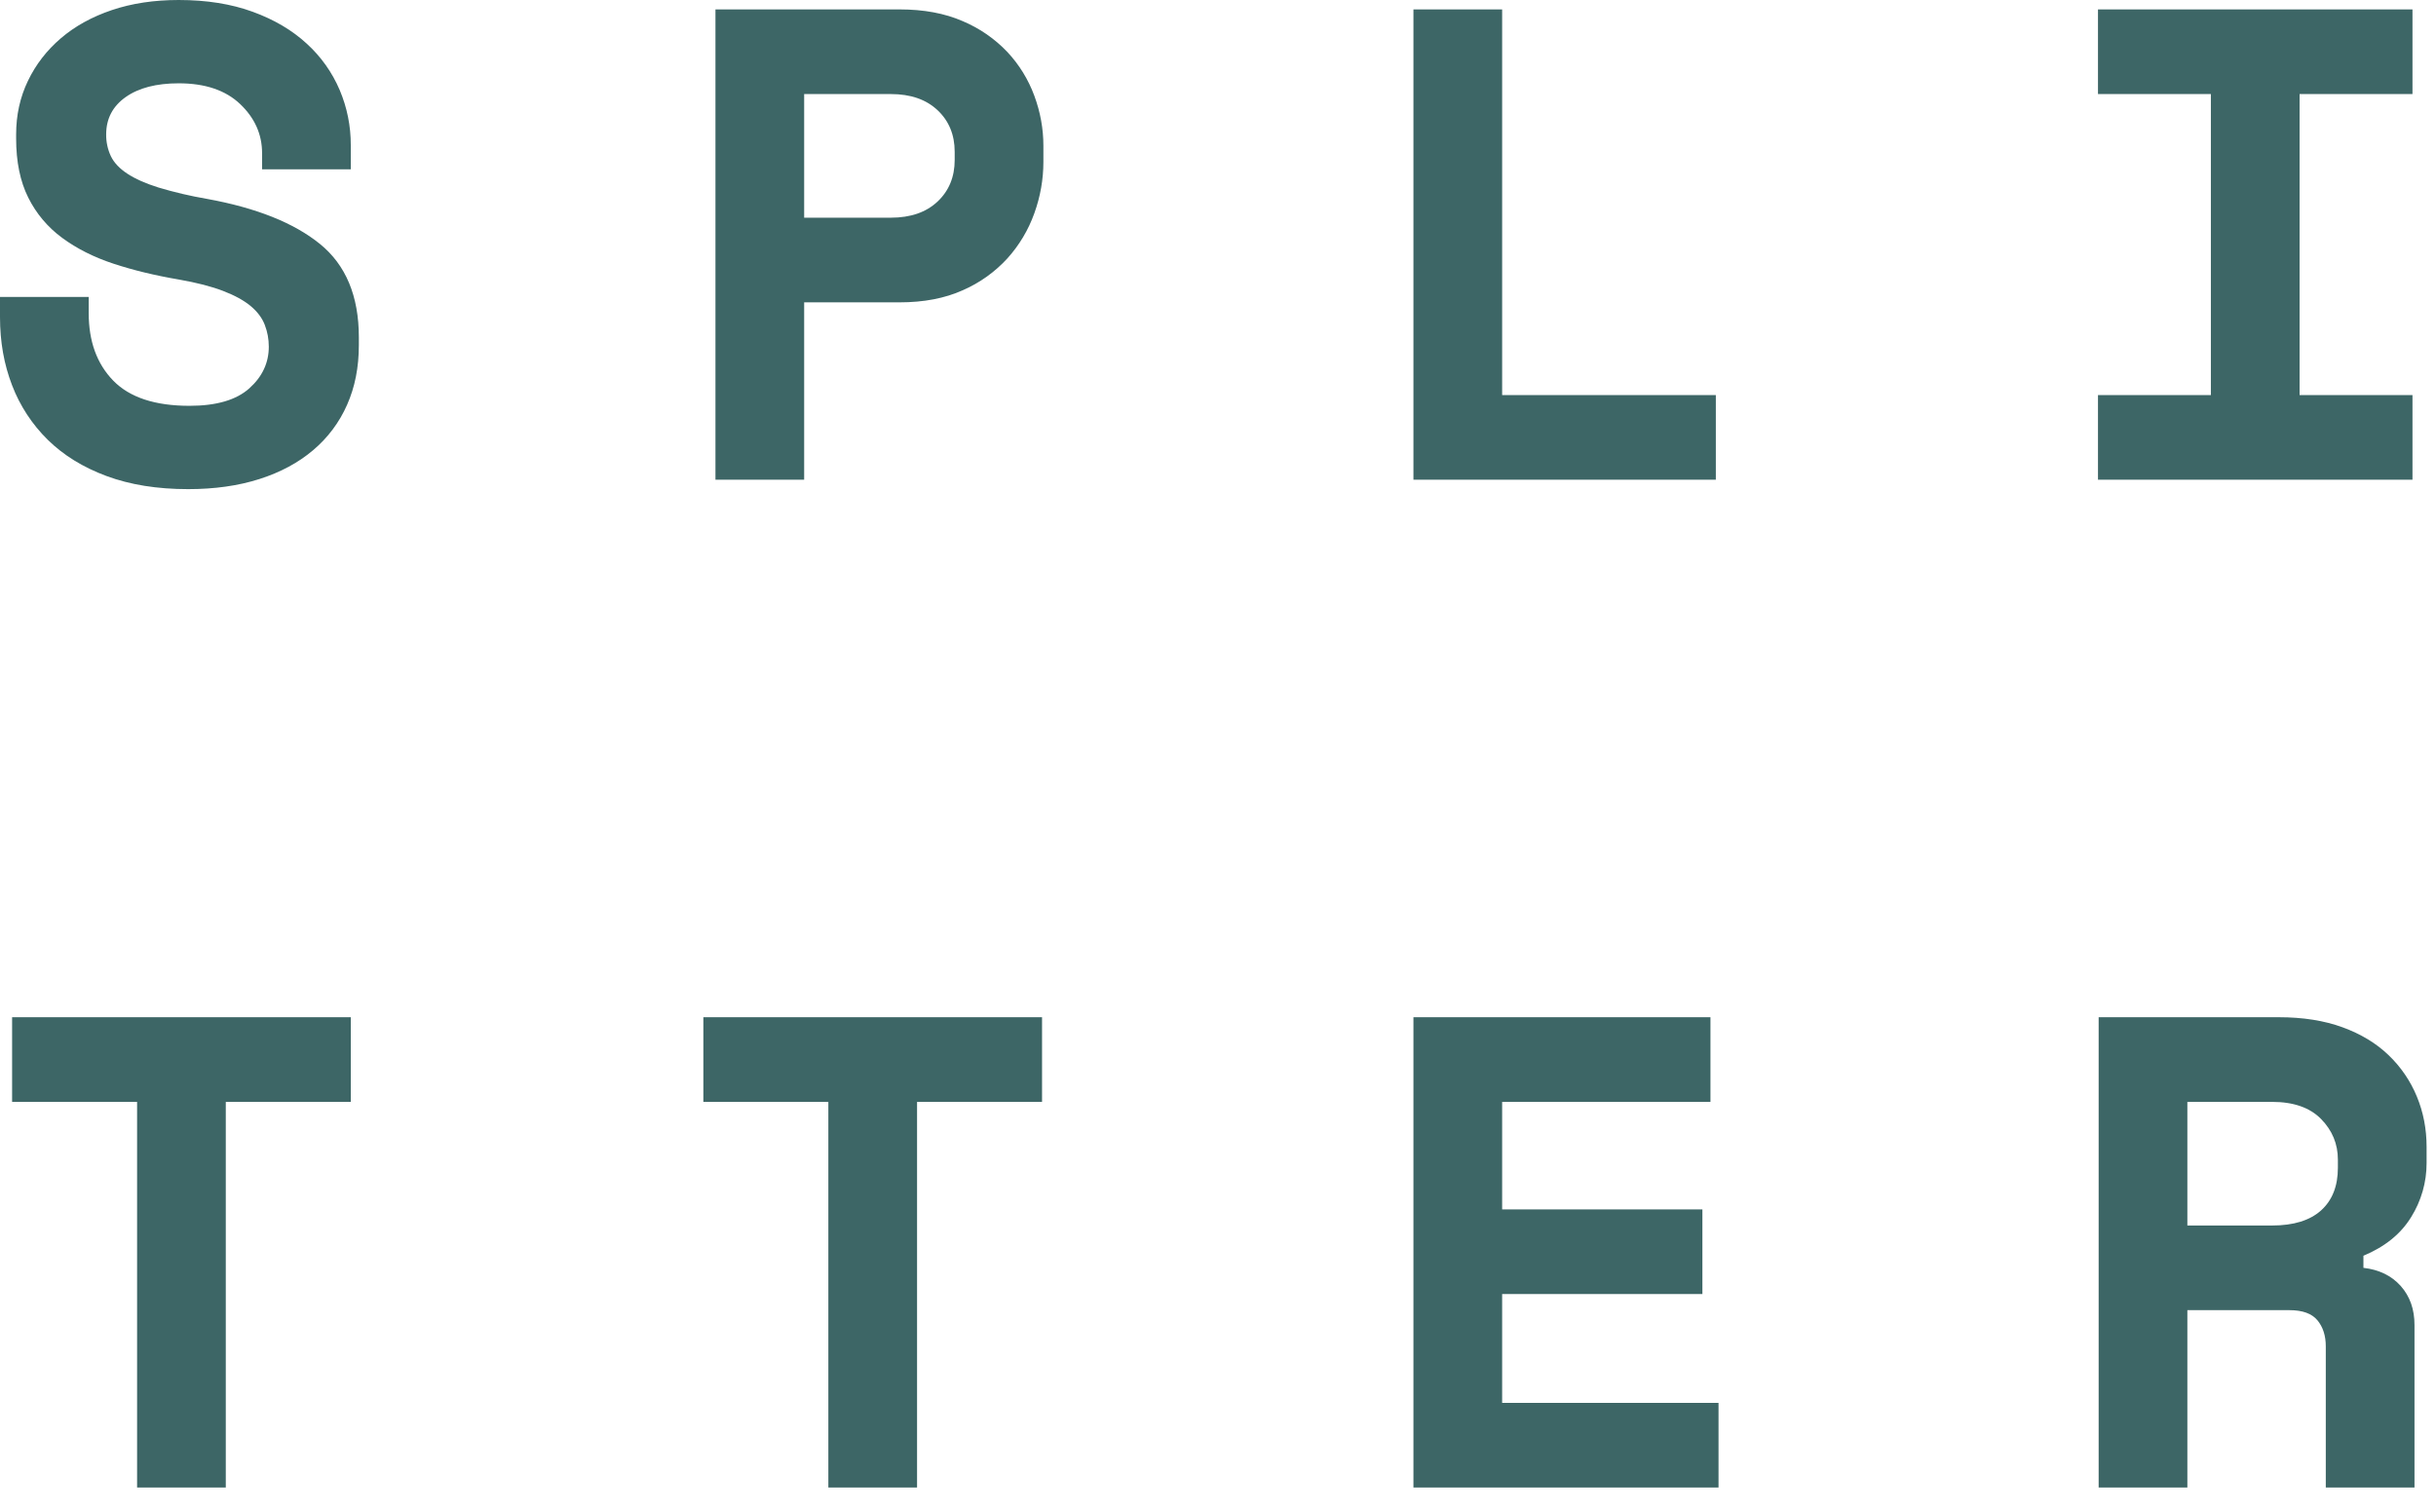
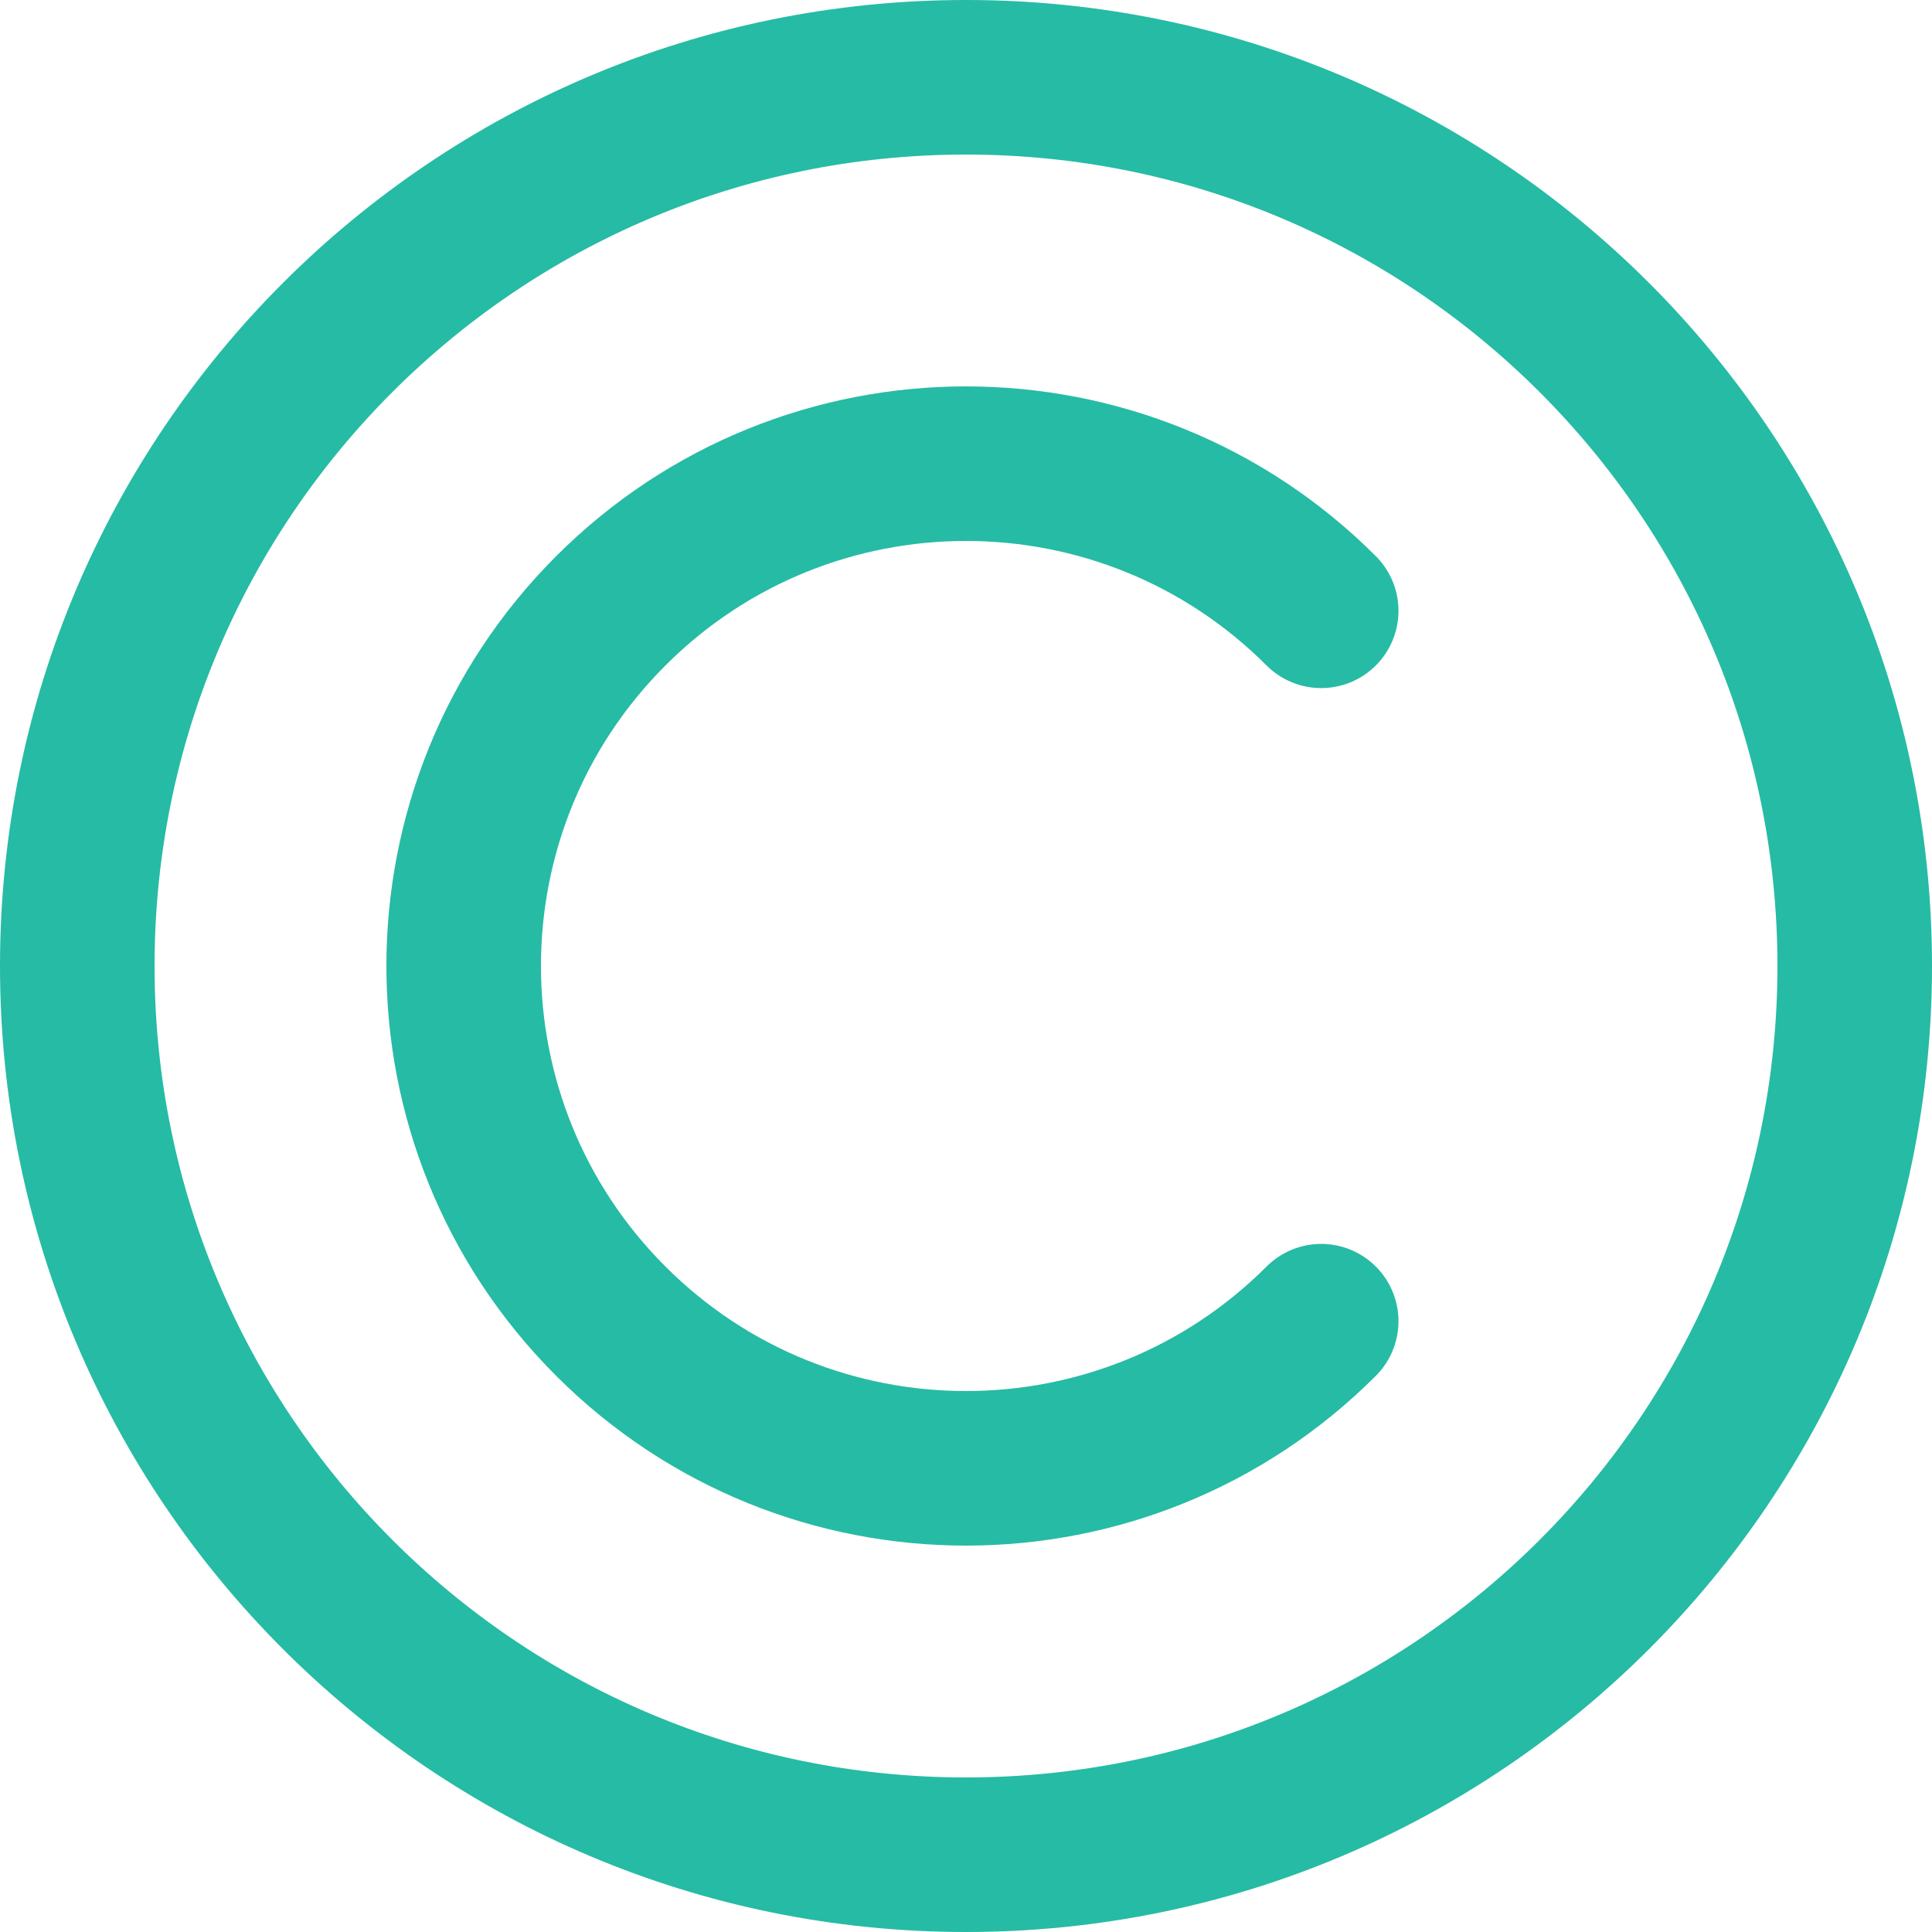
- <svg xmlns="http://www.w3.org/2000/svg" width="87" height="54">
-   <path fill="#3D6666" d="M6.72 17.472c.944 0 1.792-.12 2.544-.36s1.392-.584 1.92-1.032a4.476 4.476 0 001.212-1.62c.28-.632.42-1.34.42-2.124v-.288c0-1.472-.464-2.584-1.392-3.336-.928-.752-2.272-1.288-4.032-1.608a14.615 14.615 0 01-1.74-.408c-.456-.144-.824-.308-1.104-.492-.28-.184-.476-.392-.588-.624a1.771 1.771 0 01-.168-.78c0-.56.232-1.004.696-1.332.464-.328 1.096-.492 1.896-.492.944 0 1.676.248 2.196.744.52.496.78 1.08.78 1.752v.576h3.168v-.864a5 5 0 00-.396-1.968 4.762 4.762 0 00-1.176-1.656C10.436 1.08 9.792.7 9.024.42 8.256.14 7.376 0 6.384 0c-.88 0-1.676.12-2.388.36s-1.32.576-1.824 1.008c-.504.432-.896.94-1.176 1.524-.28.584-.42 1.22-.42 1.908v.144c0 .832.144 1.536.432 2.112a3.978 3.978 0 001.212 1.44c.52.384 1.132.692 1.836.924.704.232 1.48.42 2.328.564.64.112 1.168.248 1.584.408.416.16.744.34.984.54s.408.424.504.672c.096.248.144.508.144.78 0 .576-.232 1.072-.696 1.488-.464.416-1.176.624-2.136.624-1.232 0-2.14-.3-2.724-.9-.584-.6-.876-1.404-.876-2.412v-.576H0v.72c0 .88.144 1.692.432 2.436a5.47 5.47 0 001.272 1.944c.56.552 1.26.984 2.1 1.296.84.312 1.812.468 2.916.468zm22-.336V10.8h3.408c.864 0 1.616-.144 2.256-.432a4.707 4.707 0 001.596-1.14 4.833 4.833 0 00.96-1.608c.216-.6.324-1.212.324-1.836v-.576c0-.608-.108-1.204-.324-1.788a4.625 4.625 0 00-.96-1.56A4.737 4.737 0 0034.384.756c-.64-.28-1.392-.42-2.256-.42h-6.576v16.8h3.168zm3.096-9.36H28.72V3.36h3.096c.704 0 1.26.192 1.668.576.408.384.612.88.612 1.488v.288c0 .608-.204 1.104-.612 1.488-.408.384-.964.576-1.668.576zm29.464 9.36v-3.024h-7.632V.336H50.48v16.8h10.8zm24.88 0v-3.024h-4.032V3.36h4.032V.336H74.928V3.36h4.032v10.752h-4.032v3.024H86.16zm-78.096 36V39.36h4.464v-3.024H.432v3.024h4.464v13.776h3.168zm24.688 0V39.36h4.464v-3.024H25.12v3.024h4.464v13.776h3.168zm28.624 0v-3.024h-7.728v-3.888H60.8V43.2h-7.152v-3.84h7.44v-3.024H50.48v16.8h10.896zm16.744 0V46.8h3.648c.464 0 .796.12.996.36.2.24.3.552.3.936v5.04h3.168v-5.808c0-.56-.164-1.024-.492-1.392-.328-.368-.772-.584-1.332-.648v-.432c.768-.32 1.336-.78 1.704-1.38a3.63 3.63 0 00.552-1.932v-.576c0-.64-.116-1.24-.348-1.8a4.332 4.332 0 00-1.008-1.476c-.44-.424-.988-.756-1.644-.996-.656-.24-1.416-.36-2.28-.36h-6.432v16.8h3.168zm3.024-9.36H78.12V39.36h3.024c.768 0 1.352.204 1.752.612.4.408.6.892.6 1.452v.288c0 .656-.2 1.164-.6 1.524-.4.36-.984.54-1.752.54z" />
+ <svg xmlns="http://www.w3.org/2000/svg" width="125" height="125">
+   <g stroke="#26BBA4" stroke-width="10" fill="none" fill-rule="evenodd">
+     <circle cx="62.5" cy="62.5" r="57.5" />
+     <path d="M85.481 85.481c-12.692 12.692-33.27 12.692-45.962 0s-12.692-33.27 0-45.962 33.27-12.692 45.962 0" stroke-linecap="round" />
+   </g>
</svg>
